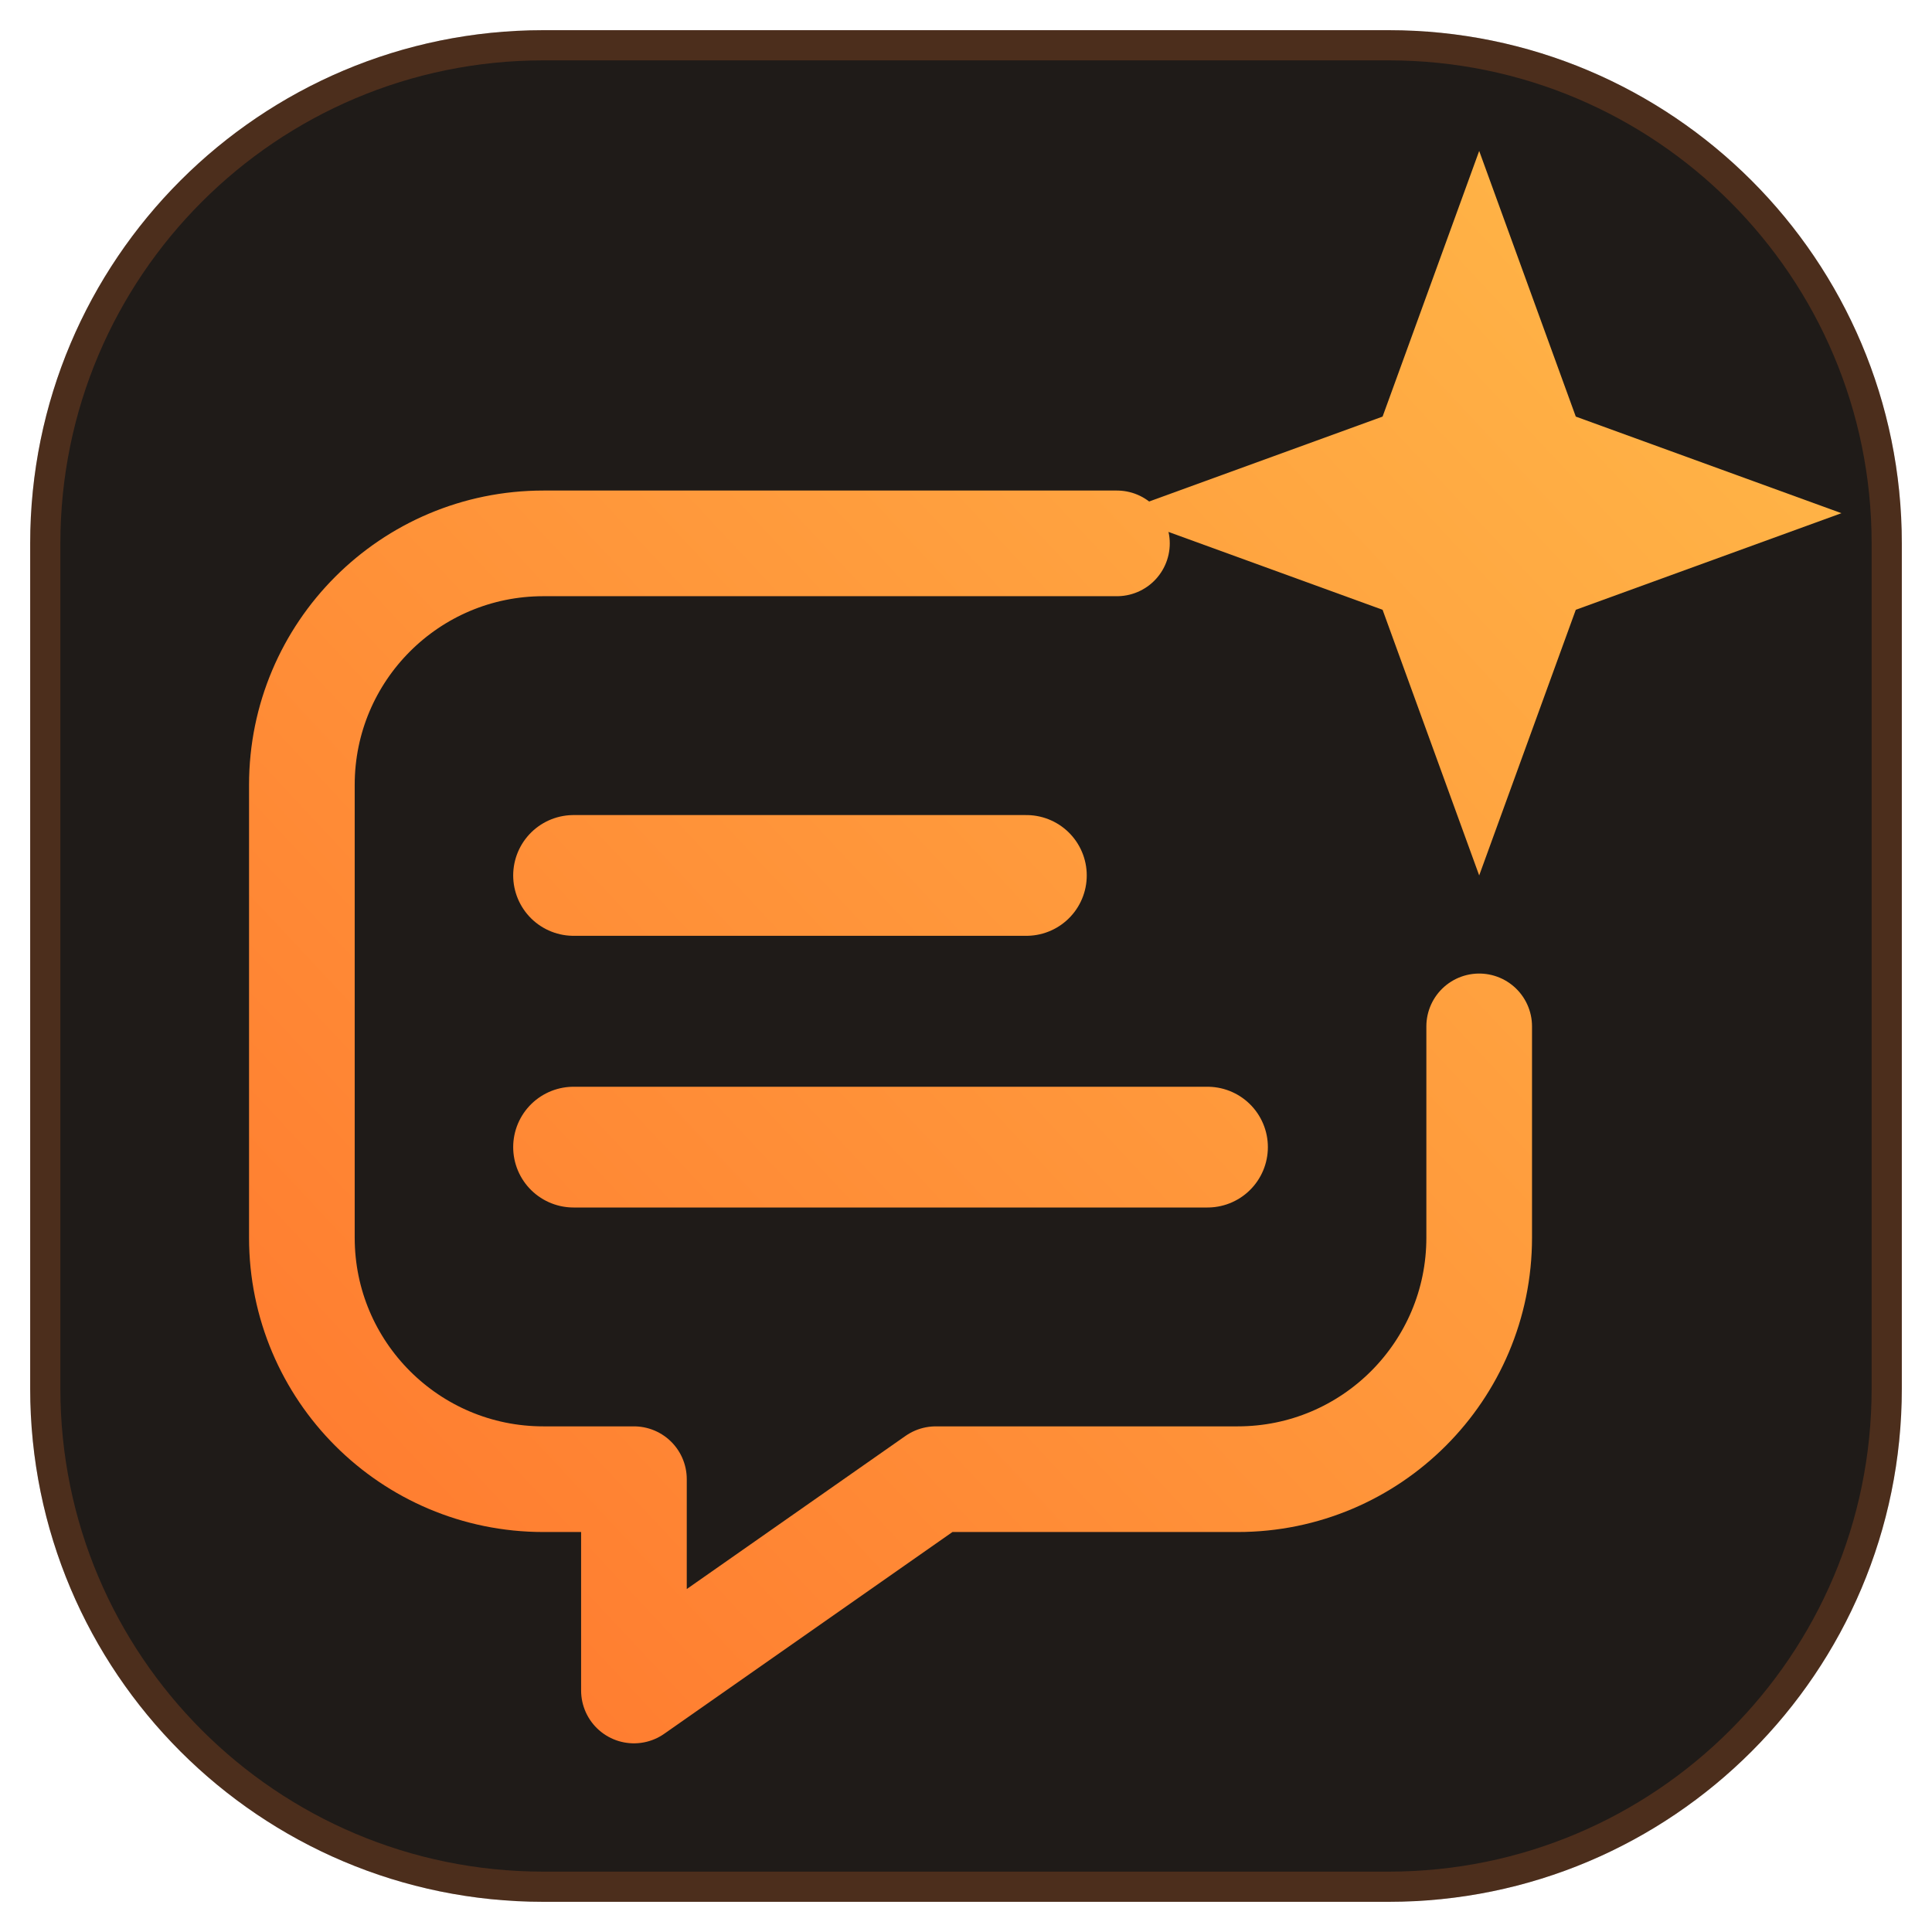
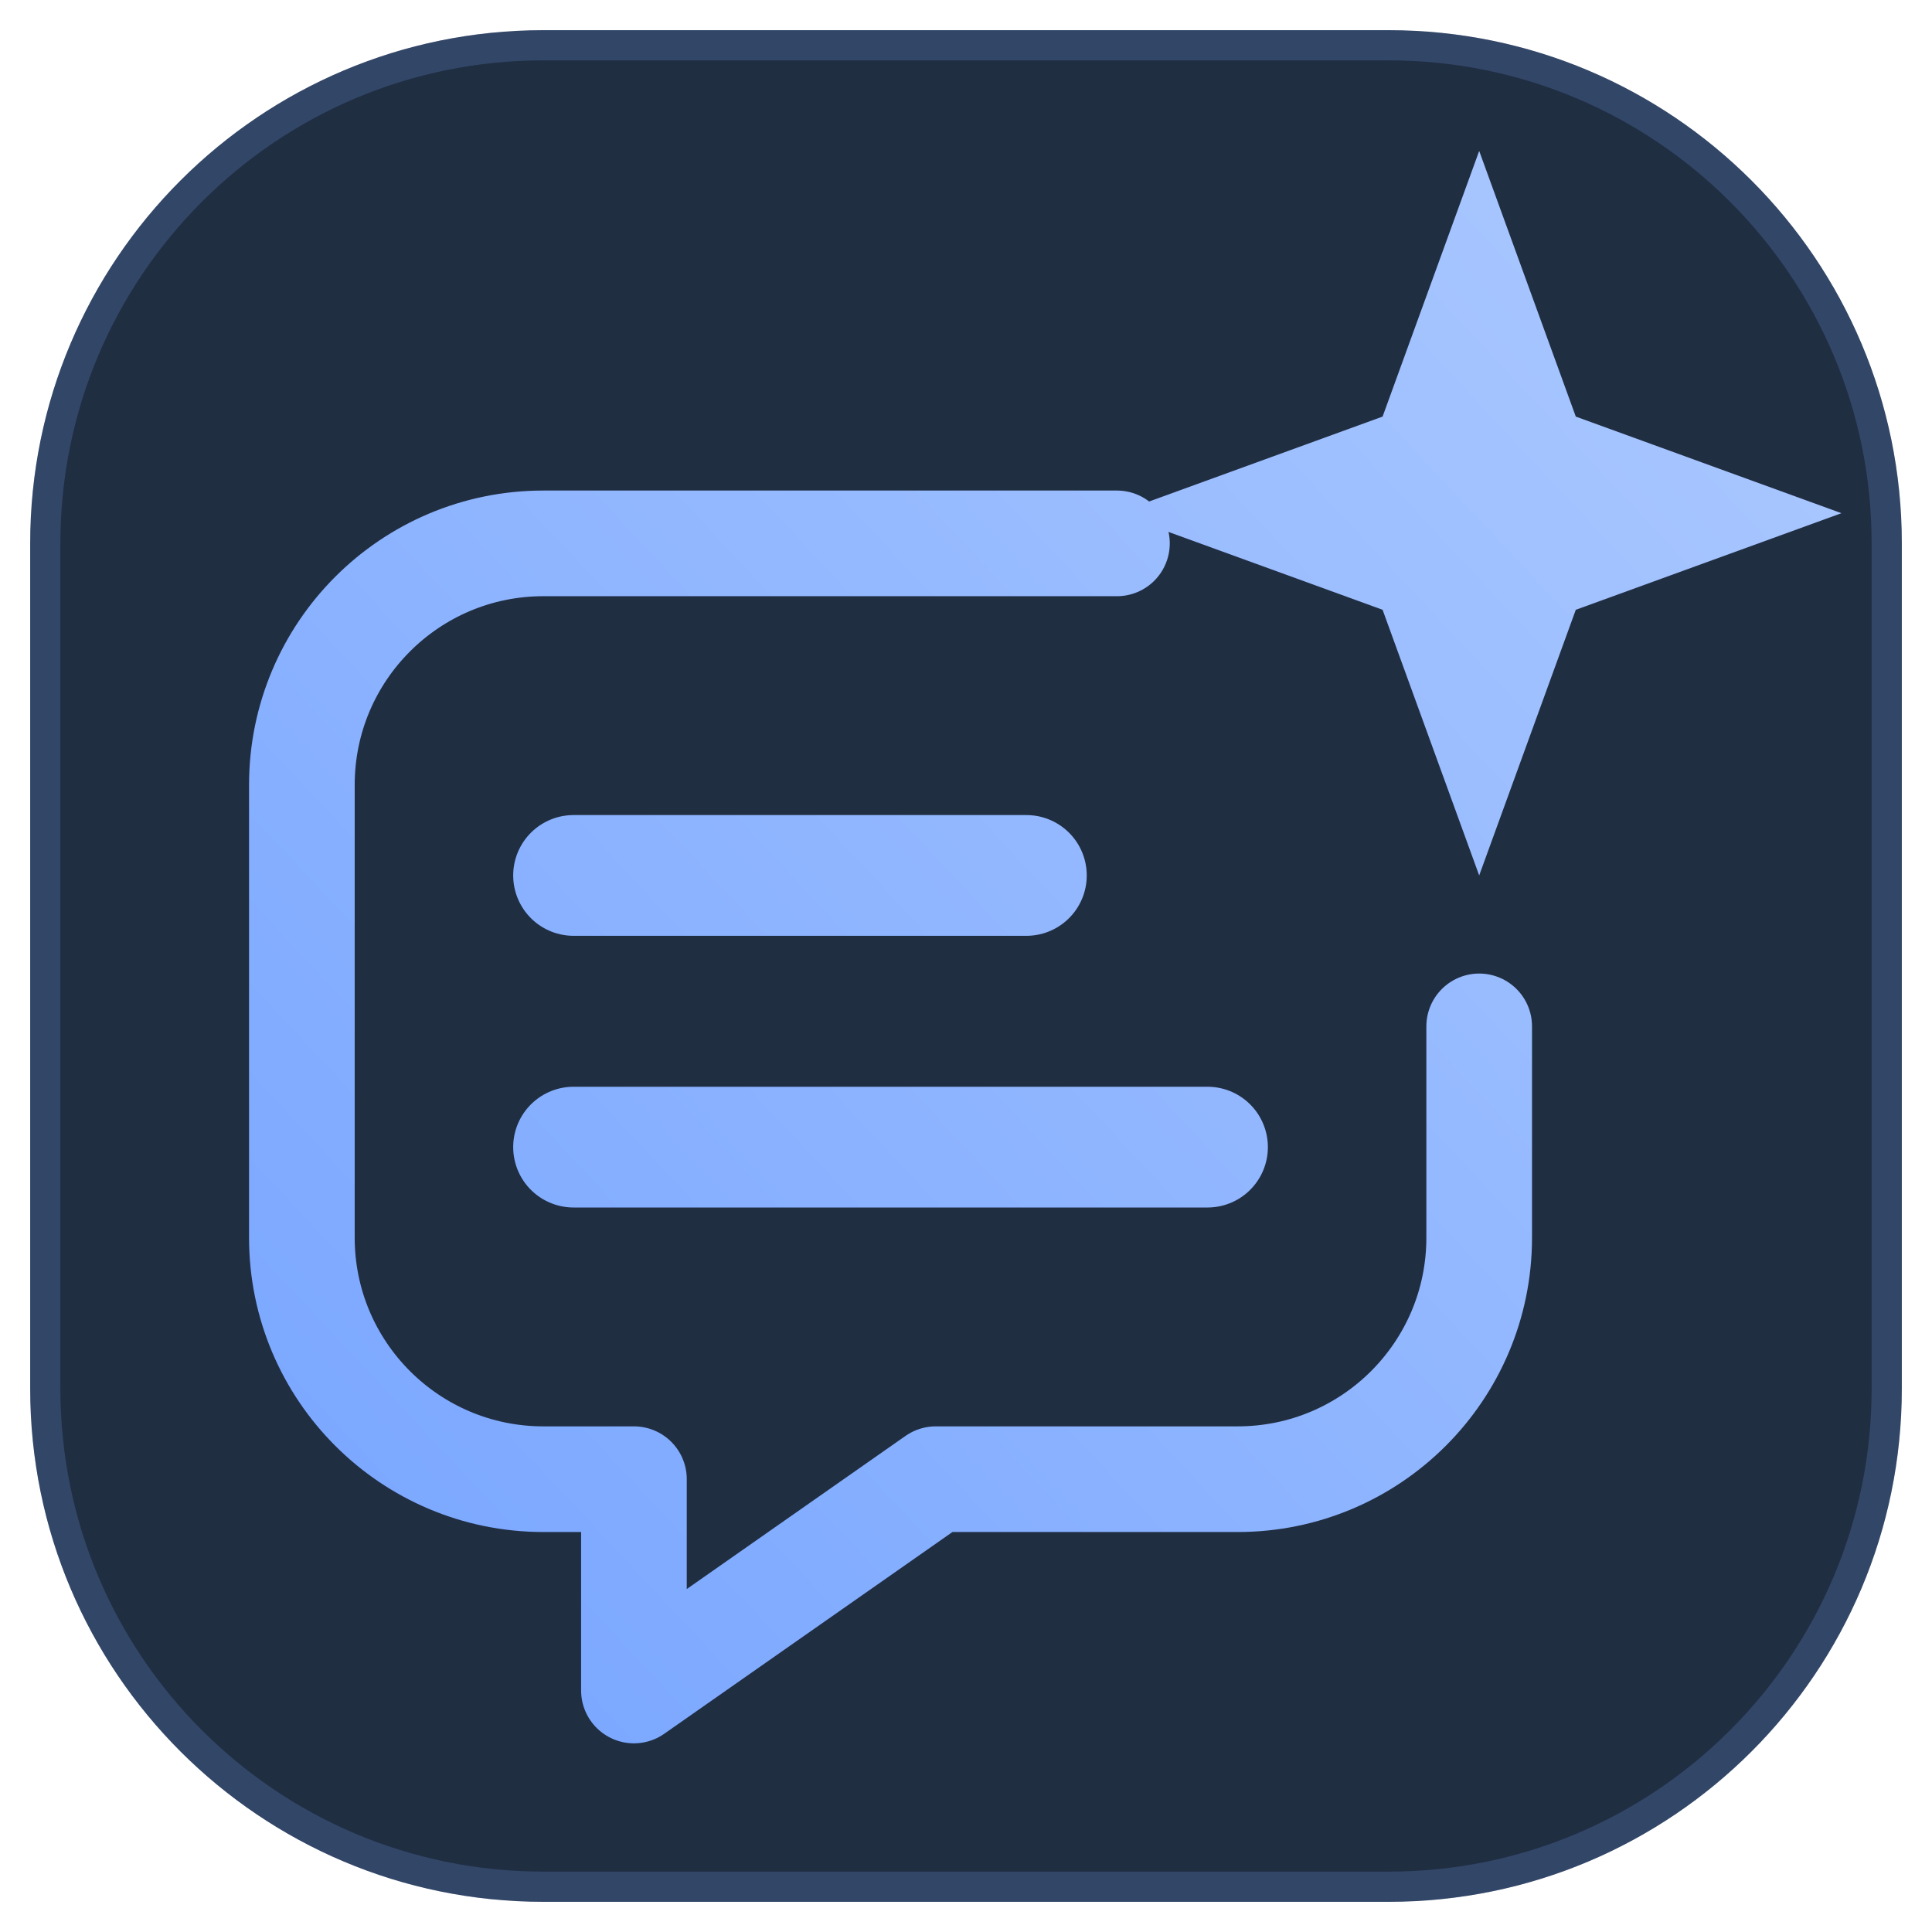
<svg xmlns="http://www.w3.org/2000/svg" viewBox="0 0 64 64" fill="none">
  <defs>
-     <linearGradient id="ember" x1="9" y1="52" x2="56" y2="8" gradientUnits="userSpaceOnUse">
-       <stop stop-color="#FF7A2F" />
-       <stop offset="1" stop-color="#FFB547" />
+     <linearGradient id="signal" x1="9" y1="52" x2="56" y2="8" gradientUnits="userSpaceOnUse">
+       <stop stop-color="#79A6FF" />
+       <stop offset="1" stop-color="#A9C7FF" />
    </linearGradient>
  </defs>
-   <rect x="1" y="1" width="62" height="62" rx="17" fill="#1F1B18" />
-   <rect x="1.5" y="1.5" width="61" height="61" rx="16.5" stroke="#FF7A2F" stroke-opacity=".2" />
-   <path d="M37 18H18a8 8 0 0 0-8 8v15a8 8 0 0 0 8 8h3v7l10-7h10a8 8 0 0 0 8-8v-7" stroke="url(#ember)" stroke-width="3.5" stroke-linecap="round" stroke-linejoin="round" />
-   <path d="M19 29h15M19 38h21" stroke="url(#ember)" stroke-width="4" stroke-linecap="round" />
-   <path d="m49 5 3.2 8.8L61 17l-8.8 3.2L49 29l-3.2-8.8L37 17l8.8-3.2L49 5Z" fill="url(#ember)" />
+   <rect x="1" y="1" width="62" height="62" rx="17" fill="#202E42" />
+   <rect x="1.5" y="1.5" width="61" height="61" rx="16.5" stroke="#79A6FF" stroke-opacity=".2" />
+   <path d="M37 18H18a8 8 0 0 0-8 8v15a8 8 0 0 0 8 8h3v7l10-7h10a8 8 0 0 0 8-8v-7" stroke="url(#signal)" stroke-width="3.5" stroke-linecap="round" stroke-linejoin="round" />
+   <path d="M19 29h15M19 38h21" stroke="url(#signal)" stroke-width="4" stroke-linecap="round" />
+   <path d="m49 5 3.2 8.8L61 17l-8.8 3.2L49 29l-3.2-8.8L37 17l8.8-3.2L49 5Z" fill="url(#signal)" />
</svg>
